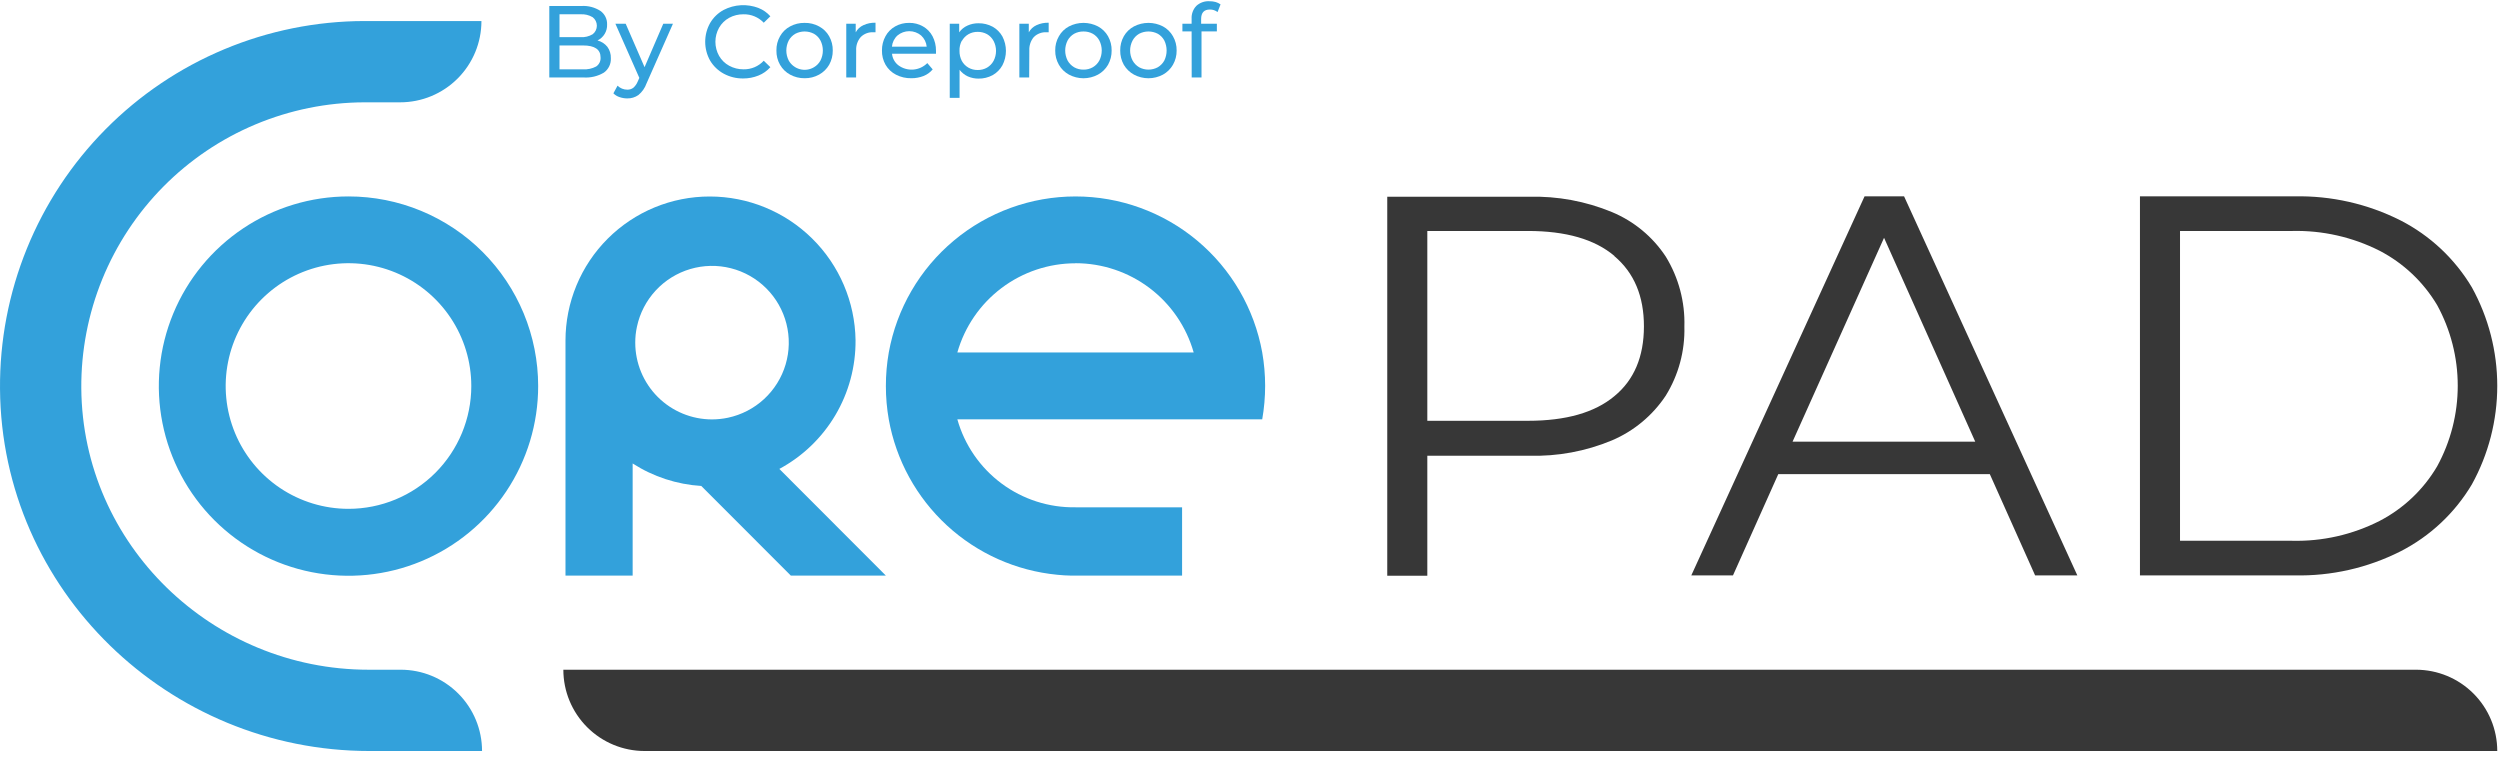
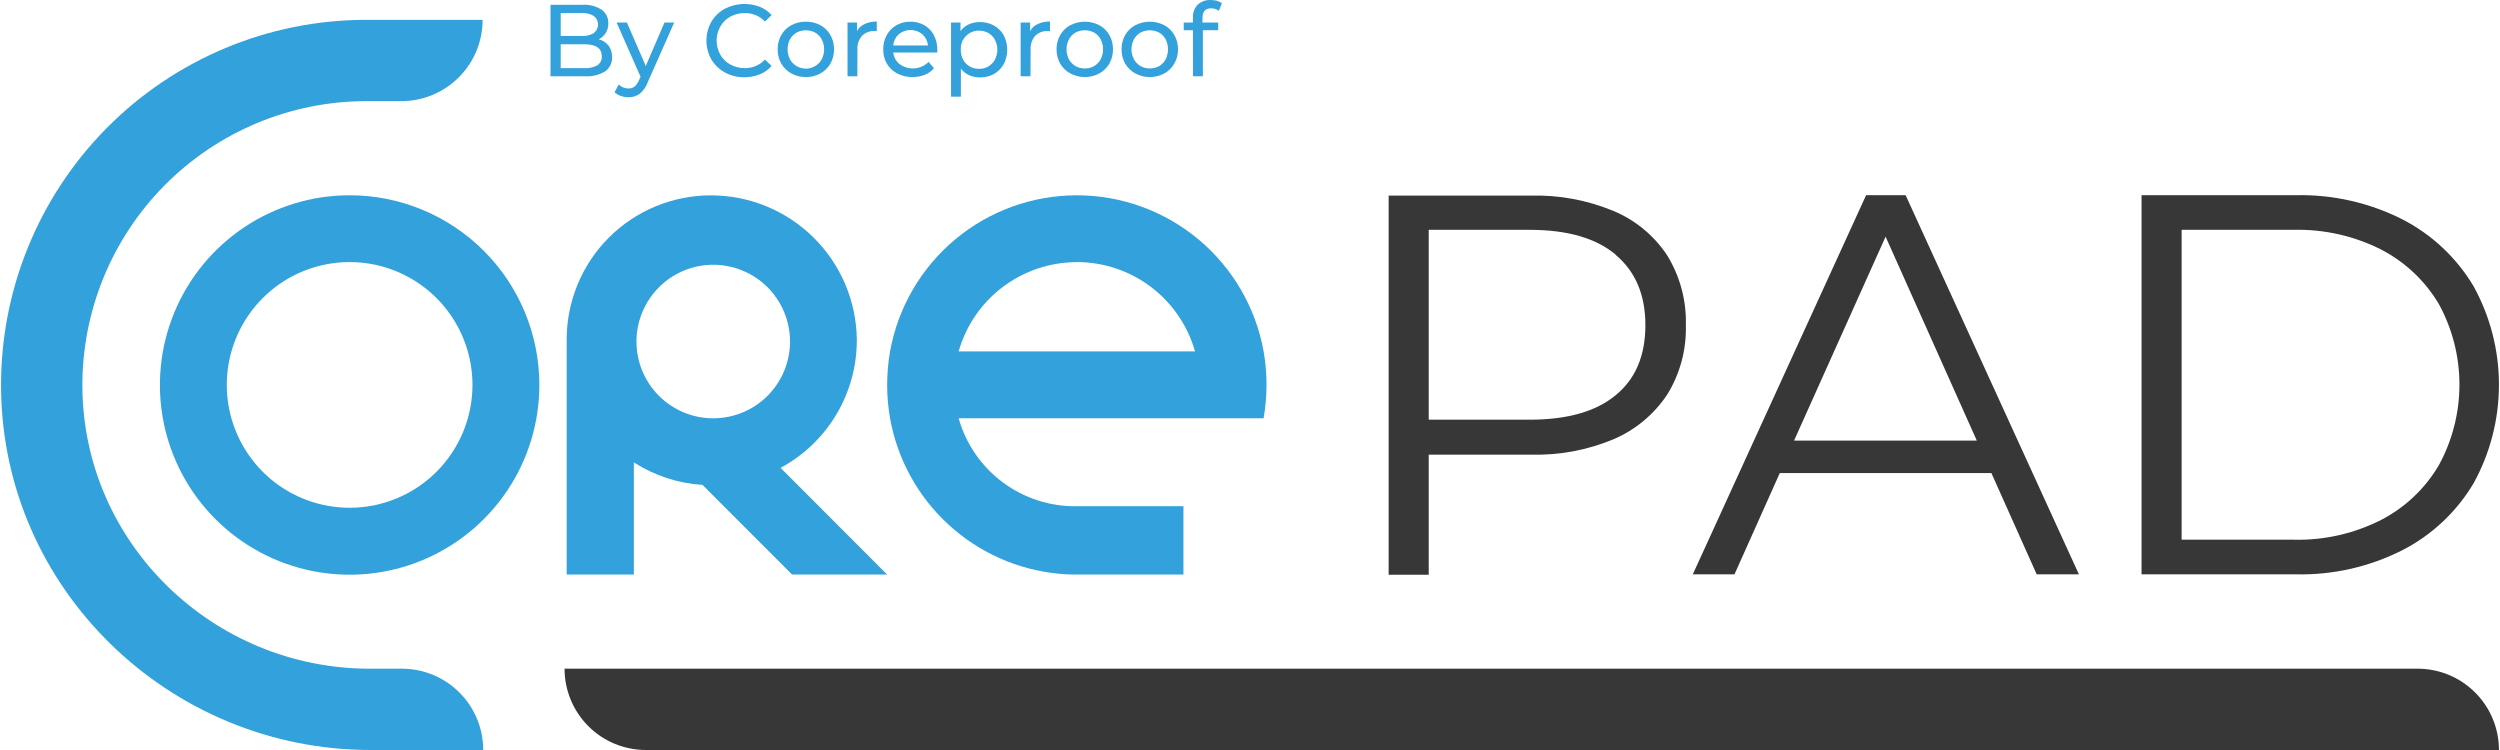
- <svg xmlns="http://www.w3.org/2000/svg" width="313" height="95" viewBox="0 0 313 95" fill="none">
-   <path d="M43.631 24.593C38.934 24.593 34.343 25.986 30.437 28.596C26.532 31.206 23.488 34.915 21.692 39.255C19.894 43.594 19.425 48.369 20.342 52.976C21.259 57.583 23.521 61.814 26.843 65.135C30.165 68.455 34.398 70.716 39.005 71.631C43.611 72.546 48.386 72.075 52.725 70.276C57.064 68.477 60.772 65.432 63.38 61.526C65.989 57.619 67.38 53.027 67.378 48.33C67.378 45.212 66.763 42.125 65.57 39.244C64.376 36.364 62.627 33.746 60.422 31.542C58.217 29.338 55.599 27.59 52.718 26.397C49.837 25.205 46.749 24.592 43.631 24.593ZM43.631 63.706C40.59 63.706 37.617 62.804 35.089 61.115C32.56 59.425 30.589 57.024 29.426 54.214C28.262 51.405 27.957 48.313 28.551 45.33C29.144 42.348 30.608 39.608 32.759 37.458C34.909 35.307 37.649 33.843 40.632 33.249C43.614 32.656 46.706 32.961 49.516 34.124C52.325 35.288 54.727 37.259 56.416 39.788C58.106 42.316 59.007 45.289 59.007 48.33C59.007 52.408 57.387 56.319 54.504 59.203C51.62 62.086 47.709 63.706 43.631 63.706Z" fill="#33A1DB" />
-   <path d="M110.912 48.33C110.911 49.735 111.033 51.137 111.277 52.52C112.192 57.618 114.749 62.276 118.557 65.786C122.365 69.296 127.216 71.464 132.371 71.961C132.948 72.019 133.525 72.058 134.111 72.067H147.997V63.514H134.678C131.338 63.574 128.073 62.525 125.392 60.533C122.711 58.54 120.765 55.716 119.859 52.501H158.03C158.517 49.729 158.517 46.893 158.03 44.121C157.039 38.643 154.156 33.687 149.883 30.119C145.611 26.55 140.221 24.595 134.654 24.595C129.087 24.595 123.697 26.55 119.424 30.119C115.152 33.687 112.269 38.643 111.277 44.121C111.033 45.511 110.91 46.919 110.912 48.33ZM134.659 32.954C138.004 32.954 141.258 34.046 143.927 36.063C146.596 38.08 148.535 40.912 149.449 44.131H119.859C120.775 40.913 122.716 38.081 125.387 36.066C128.057 34.05 131.313 32.961 134.659 32.964V32.954Z" fill="#33A1DB" />
-   <path d="M107.115 42.593C107.045 37.797 105.09 33.221 101.673 29.855C98.257 26.489 93.653 24.602 88.856 24.602C86.486 24.6 84.138 25.065 81.947 25.97C79.757 26.875 77.766 28.204 76.089 29.879C74.412 31.554 73.081 33.544 72.174 35.733C71.266 37.923 70.799 40.27 70.799 42.641V72.067H79.208V58.026C81.784 59.683 84.742 60.652 87.799 60.842L99.014 72.067H110.911L97.573 58.709C100.479 57.145 102.904 54.818 104.586 51.978C106.267 49.138 107.142 45.893 107.115 42.593ZM91.143 52.299C90.486 52.438 89.816 52.508 89.144 52.51C86.596 52.51 84.151 51.498 82.349 49.696C80.547 47.893 79.534 45.449 79.534 42.9C79.531 42.228 79.602 41.558 79.746 40.901C80.105 39.209 80.915 37.646 82.089 36.376C83.263 35.105 84.758 34.176 86.416 33.684C88.075 33.193 89.835 33.158 91.511 33.584C93.188 34.01 94.718 34.88 95.941 36.103C97.165 37.326 98.035 38.857 98.46 40.533C98.886 42.21 98.852 43.97 98.36 45.628C97.869 47.287 96.939 48.782 95.669 49.956C94.399 51.13 92.835 51.939 91.143 52.299Z" fill="#33A1DB" />
-   <path d="M302.48 83.849H70.531C70.531 86.548 71.603 89.137 73.512 91.045C75.421 92.954 78.009 94.026 80.708 94.026H312.657C312.657 91.327 311.585 88.739 309.676 86.83C307.768 84.921 305.179 83.849 302.48 83.849Z" fill="#373737" />
-   <path d="M50.176 83.849H46.139C26.564 83.849 10.332 68.194 10.179 48.618C10.146 43.938 11.037 39.298 12.801 34.963C14.566 30.628 17.169 26.685 20.46 23.358C23.752 20.031 27.668 17.387 31.984 15.577C36.3 13.768 40.931 12.827 45.611 12.811H50.099C52.798 12.811 55.387 11.739 57.295 9.83C59.204 7.922 60.276 5.333 60.276 2.634H45.611C39.586 2.645 33.622 3.848 28.064 6.173C22.505 8.498 17.461 11.899 13.222 16.181C8.983 20.463 5.632 25.541 3.364 31.123C1.095 36.704 -0.048 42.68 0.002 48.705C0.194 73.883 21.076 94.026 46.264 94.026H60.353C60.353 91.327 59.281 88.738 57.372 86.83C55.464 84.921 52.875 83.849 50.176 83.849Z" fill="#33A1DB" />
-   <path d="M178.7 57.056H191.443C195 57.159 198.538 56.504 201.822 55.134C204.562 53.966 206.901 52.022 208.549 49.541C210.154 46.947 210.966 43.941 210.884 40.892C210.978 37.802 210.166 34.752 208.549 32.118C206.91 29.635 204.568 27.698 201.822 26.554C198.535 25.193 194.999 24.538 191.443 24.632H173.684V72.086H178.7V57.056ZM202.12 32.07C204.593 34.152 205.826 37.089 205.82 40.882C205.813 44.675 204.58 47.581 202.12 49.599C199.66 51.655 196.056 52.683 191.308 52.683H178.7V28.918H191.308C196.056 28.918 199.66 29.959 202.12 32.041V32.07Z" fill="#373737" />
-   <path d="M222.64 59.363H249.126L254.795 72.038H260.081L238.391 24.584H233.442L211.752 72.038H216.97L222.64 59.363ZM235.883 29.773L247.3 55.298H224.428L235.883 29.773Z" fill="#373737" />
-   <path d="M300.558 69.021C304.259 67.125 307.35 64.224 309.476 60.65C311.562 56.872 312.657 52.627 312.657 48.311C312.657 43.995 311.562 39.75 309.476 35.972C307.346 32.401 304.256 29.5 300.558 27.601C296.432 25.519 291.858 24.482 287.238 24.584H267.922V72.038H287.238C291.859 72.144 296.434 71.108 300.558 69.021ZM272.938 67.704V28.918H286.969C290.765 28.827 294.525 29.676 297.915 31.388C300.909 32.941 303.409 35.301 305.132 38.201C306.824 41.295 307.71 44.765 307.71 48.292C307.71 51.818 306.824 55.288 305.132 58.382C303.419 61.297 300.917 63.669 297.915 65.225C294.528 66.945 290.767 67.797 286.969 67.704H272.938Z" fill="#373737" />
-   <path d="M75.604 9.093C75.889 8.891 76.119 8.62 76.272 8.306C76.425 7.992 76.496 7.644 76.479 7.295C76.499 6.779 76.343 6.27 76.037 5.854C75.722 5.466 75.291 5.19 74.807 5.066C75.18 4.886 75.493 4.601 75.706 4.246C75.92 3.891 76.025 3.481 76.008 3.067C76.021 2.736 75.951 2.408 75.805 2.111C75.659 1.813 75.442 1.558 75.172 1.366C74.466 0.914 73.635 0.698 72.798 0.751H68.772V9.698H73.048C73.942 9.761 74.834 9.55 75.604 9.093ZM70.05 1.789H72.683C73.214 1.754 73.744 1.882 74.201 2.154C74.365 2.28 74.497 2.441 74.588 2.626C74.679 2.811 74.727 3.015 74.727 3.221C74.727 3.427 74.679 3.63 74.588 3.815C74.497 4 74.365 4.162 74.201 4.287C73.744 4.56 73.214 4.687 72.683 4.653H70.05V1.789ZM70.05 8.679V5.691H73C74.461 5.691 75.191 6.19 75.191 7.19C75.207 7.41 75.165 7.631 75.069 7.83C74.973 8.029 74.826 8.199 74.643 8.324C74.139 8.593 73.57 8.716 73 8.679H70.05Z" fill="#33A1DB" />
-   <path d="M79.286 10.995C79.069 11.153 78.805 11.235 78.536 11.226C78.31 11.227 78.086 11.183 77.876 11.097C77.667 11.011 77.476 10.885 77.316 10.726L76.797 11.687C77.012 11.902 77.276 12.064 77.566 12.158C77.875 12.264 78.2 12.319 78.527 12.321C79.028 12.334 79.519 12.186 79.93 11.898C80.395 11.512 80.747 11.008 80.948 10.438L84.254 2.97H83.043L80.699 8.41L78.335 2.97H77.047L80.045 9.755L79.834 10.226C79.713 10.521 79.525 10.784 79.286 10.995Z" fill="#33A1DB" />
-   <path d="M90.615 9.227C91.359 9.628 92.192 9.833 93.037 9.823C93.695 9.828 94.348 9.704 94.959 9.458C95.531 9.23 96.041 8.871 96.449 8.41L95.622 7.603C95.301 7.951 94.909 8.226 94.474 8.412C94.038 8.597 93.568 8.688 93.095 8.679C92.464 8.686 91.842 8.53 91.288 8.228C90.763 7.942 90.327 7.516 90.029 6.997C89.727 6.459 89.568 5.852 89.568 5.234C89.568 4.616 89.727 4.009 90.029 3.471C90.326 2.949 90.762 2.52 91.288 2.231C91.842 1.931 92.465 1.779 93.095 1.789C93.566 1.779 94.035 1.868 94.47 2.05C94.906 2.232 95.298 2.503 95.622 2.846L96.449 2.039C96.045 1.58 95.537 1.224 94.969 1.001C94.266 0.73 93.513 0.612 92.761 0.654C92.009 0.695 91.275 0.895 90.606 1.241C89.898 1.622 89.31 2.191 88.905 2.884C88.502 3.602 88.291 4.411 88.291 5.234C88.291 6.057 88.502 6.866 88.905 7.584C89.315 8.276 89.907 8.844 90.615 9.227Z" fill="#33A1DB" />
-   <path d="M98.919 9.342C99.475 9.646 100.101 9.802 100.735 9.794C101.369 9.804 101.996 9.649 102.551 9.342C103.075 9.054 103.51 8.629 103.81 8.112C104.114 7.566 104.27 6.95 104.262 6.324C104.272 5.699 104.117 5.082 103.81 4.537C103.515 4.016 103.079 3.59 102.551 3.307C101.995 3.004 101.369 2.851 100.735 2.865C100.102 2.853 99.476 3.006 98.919 3.307C98.389 3.587 97.952 4.014 97.66 4.537C97.349 5.08 97.193 5.699 97.208 6.324C97.195 6.95 97.351 7.568 97.66 8.112C97.957 8.631 98.393 9.056 98.919 9.342ZM98.746 5.075C98.938 4.723 99.224 4.43 99.572 4.229C99.932 4.04 100.333 3.941 100.74 3.941C101.147 3.941 101.547 4.04 101.907 4.229C102.255 4.428 102.538 4.721 102.724 5.075C102.92 5.462 103.022 5.89 103.022 6.324C103.022 6.759 102.92 7.186 102.724 7.574C102.535 7.926 102.253 8.218 101.907 8.419C101.645 8.575 101.355 8.677 101.052 8.719C100.75 8.76 100.443 8.741 100.148 8.662C99.854 8.584 99.578 8.447 99.337 8.26C99.096 8.073 98.895 7.84 98.746 7.574C98.55 7.186 98.448 6.759 98.448 6.324C98.448 5.89 98.55 5.462 98.746 5.075Z" fill="#33A1DB" />
-   <path d="M107.193 6.334C107.154 5.713 107.361 5.102 107.769 4.633C107.974 4.43 108.22 4.272 108.49 4.169C108.759 4.066 109.048 4.021 109.336 4.037H109.615V2.845C109.091 2.827 108.571 2.932 108.096 3.153C107.686 3.337 107.349 3.651 107.135 4.047V2.97H105.953V9.697H107.183L107.193 6.334Z" fill="#33A1DB" />
-   <path d="M112.179 9.352C112.773 9.658 113.434 9.81 114.101 9.794C114.624 9.798 115.142 9.704 115.629 9.515C116.073 9.338 116.466 9.054 116.773 8.688L116.1 7.9C115.628 8.374 115.001 8.661 114.334 8.711C113.667 8.76 113.005 8.568 112.468 8.169C112.245 7.995 112.061 7.777 111.926 7.53C111.79 7.282 111.706 7.009 111.68 6.728H117.186C117.193 6.606 117.193 6.484 117.186 6.363C117.195 5.728 117.046 5.1 116.754 4.537C116.482 4.022 116.068 3.595 115.562 3.307C115.033 3.005 114.432 2.852 113.823 2.865C113.211 2.854 112.607 3.007 112.074 3.307C111.562 3.594 111.142 4.021 110.863 4.537C110.563 5.084 110.411 5.7 110.421 6.324C110.408 6.95 110.564 7.567 110.872 8.112C111.18 8.642 111.634 9.072 112.179 9.352ZM112.362 4.441C112.777 4.094 113.301 3.903 113.842 3.903C114.383 3.903 114.907 4.094 115.322 4.441C115.722 4.805 115.972 5.305 116.023 5.844H111.67C111.717 5.306 111.964 4.806 112.362 4.441Z" fill="#33A1DB" />
-   <path d="M120.138 8.736C120.409 9.091 120.762 9.375 121.167 9.563C121.59 9.751 122.049 9.846 122.512 9.842C123.129 9.85 123.737 9.701 124.28 9.409C124.793 9.12 125.215 8.694 125.501 8.179C125.791 7.621 125.943 7.001 125.943 6.372C125.943 5.743 125.791 5.124 125.501 4.566C125.215 4.054 124.792 3.631 124.28 3.345C123.737 3.053 123.129 2.904 122.512 2.913C122.035 2.906 121.563 3.004 121.128 3.201C120.713 3.385 120.355 3.677 120.09 4.047V2.97H118.908V12.254H120.138V8.736ZM120.427 5.123C120.619 4.776 120.901 4.487 121.243 4.287C121.597 4.084 121.999 3.981 122.406 3.989C122.815 3.983 123.219 4.082 123.579 4.277C123.924 4.478 124.207 4.771 124.396 5.123C124.598 5.508 124.703 5.937 124.703 6.372C124.703 6.808 124.598 7.236 124.396 7.622C124.204 7.972 123.922 8.264 123.579 8.467C123.222 8.67 122.817 8.773 122.406 8.765C121.999 8.773 121.597 8.67 121.243 8.467C120.895 8.267 120.609 7.974 120.417 7.622C120.219 7.235 120.12 6.806 120.129 6.372C120.11 5.921 120.213 5.473 120.427 5.075V5.123Z" fill="#33A1DB" />
-   <path d="M128.872 6.334C128.836 5.715 129.039 5.106 129.439 4.633C129.646 4.43 129.894 4.272 130.165 4.17C130.436 4.067 130.726 4.022 131.015 4.037H131.294V2.846C130.768 2.828 130.245 2.933 129.766 3.153C129.357 3.339 129.02 3.653 128.805 4.047V2.971H127.623V9.698H128.853L128.872 6.334Z" fill="#33A1DB" />
-   <path d="M133.834 9.342C134.393 9.641 135.017 9.798 135.65 9.798C136.284 9.798 136.908 9.641 137.467 9.342C137.99 9.054 138.425 8.629 138.726 8.112C139.03 7.566 139.186 6.95 139.177 6.324C139.188 5.699 139.032 5.082 138.726 4.537C138.431 4.016 137.994 3.59 137.467 3.307C136.905 3.016 136.283 2.865 135.65 2.865C135.018 2.865 134.395 3.016 133.834 3.307C133.305 3.587 132.867 4.014 132.575 4.537C132.261 5.08 132.102 5.698 132.114 6.324C132.104 6.951 132.264 7.568 132.575 8.112C132.873 8.631 133.309 9.056 133.834 9.342ZM133.661 5.075C133.85 4.723 134.133 4.43 134.478 4.229C134.838 4.034 135.241 3.935 135.65 3.941C136.06 3.934 136.464 4.033 136.823 4.229C137.17 4.428 137.454 4.721 137.64 5.075C137.836 5.462 137.938 5.89 137.938 6.324C137.938 6.758 137.836 7.186 137.64 7.574C137.451 7.926 137.168 8.218 136.823 8.419C136.466 8.623 136.061 8.726 135.65 8.717C135.24 8.725 134.835 8.622 134.478 8.419C134.135 8.216 133.853 7.924 133.661 7.574C133.465 7.186 133.363 6.758 133.363 6.324C133.363 5.89 133.465 5.462 133.661 5.075Z" fill="#33A1DB" />
-   <path d="M141.971 9.342C142.529 9.641 143.153 9.798 143.787 9.798C144.421 9.798 145.045 9.641 145.603 9.342C146.124 9.053 146.556 8.628 146.853 8.112C147.164 7.568 147.323 6.951 147.314 6.324C147.326 5.698 147.166 5.08 146.853 4.537C146.561 4.017 146.128 3.59 145.603 3.307C145.042 3.016 144.419 2.865 143.787 2.865C143.155 2.865 142.532 3.016 141.971 3.307C141.441 3.589 141.001 4.016 140.702 4.537C140.396 5.082 140.24 5.699 140.251 6.324C140.242 6.95 140.398 7.566 140.702 8.112C141.006 8.629 141.444 9.054 141.971 9.342ZM141.798 5.075C141.987 4.723 142.269 4.43 142.615 4.229C142.976 4.04 143.379 3.941 143.787 3.941C144.195 3.941 144.598 4.04 144.959 4.229C145.305 4.43 145.587 4.723 145.776 5.075C145.964 5.465 146.061 5.892 146.061 6.324C146.061 6.757 145.964 7.184 145.776 7.574C145.585 7.924 145.303 8.216 144.959 8.419C144.599 8.615 144.197 8.717 143.787 8.717C143.378 8.717 142.975 8.615 142.615 8.419C142.272 8.216 141.989 7.924 141.798 7.574C141.596 7.188 141.49 6.76 141.49 6.324C141.49 5.889 141.596 5.461 141.798 5.075Z" fill="#33A1DB" />
-   <path d="M149.2 9.698H150.43V3.932H152.352V2.971H150.382V2.384C150.382 1.587 150.747 1.193 151.478 1.193C151.824 1.187 152.163 1.299 152.439 1.51L152.813 0.549C152.625 0.417 152.418 0.317 152.198 0.251C151.948 0.184 151.689 0.152 151.429 0.155C151.129 0.136 150.827 0.178 150.543 0.279C150.259 0.379 149.998 0.537 149.777 0.741C149.575 0.955 149.42 1.208 149.319 1.483C149.218 1.759 149.174 2.053 149.19 2.346V2.971H148.037V3.932H149.19L149.2 9.698Z" fill="#33A1DB" />
+ <svg xmlns="http://www.w3.org/2000/svg" width="200" height="60" viewBox="0 0 200 60" fill="none">
+   <path d="M193.412 53.495H45.164C45.164 55.221 45.849 56.875 47.069 58.095C48.289 59.315 49.944 60 51.669 60H199.917C199.917 58.275 199.232 56.62 198.012 55.401C196.792 54.181 195.138 53.495 193.412 53.495Z" fill="#373737" />
+   <path d="M114.298 36.371H122.443C124.716 36.437 126.977 36.018 129.076 35.142C130.828 34.396 132.322 33.153 133.376 31.568C134.401 29.91 134.92 27.988 134.868 26.04C134.928 24.065 134.409 22.116 133.376 20.432C132.328 18.845 130.831 17.607 129.076 16.875C126.975 16.006 124.715 15.587 122.443 15.647H111.092V45.977H114.298V36.371ZM129.267 20.401C130.847 21.732 131.635 23.609 131.631 26.033C131.627 28.458 130.839 30.315 129.267 31.604C127.694 32.919 125.391 33.576 122.357 33.576H114.298V18.386H122.357C125.391 18.386 127.694 19.052 129.267 20.383V20.401Z" fill="#373737" />
+   <path d="M142.383 37.845H159.311L162.935 45.947H166.313L152.45 15.617H149.287L135.424 45.947H138.759L142.383 37.845ZM150.847 18.933L158.144 35.247H143.525L150.847 18.933Z" fill="#373737" />
+   <path d="M192.183 44.018C194.549 42.806 196.524 40.952 197.883 38.668C199.217 36.253 199.916 33.54 199.916 30.781C199.916 28.023 199.217 25.309 197.883 22.895C196.522 20.613 194.547 18.759 192.183 17.545C189.546 16.214 186.623 15.552 183.67 15.616H171.324V45.947H183.67C186.623 46.014 189.547 45.352 192.183 44.018ZM174.53 43.176V18.386H183.498C185.924 18.329 188.328 18.871 190.494 19.965C192.408 20.958 194.006 22.466 195.107 24.32C196.188 26.297 196.755 28.515 196.755 30.769C196.755 33.023 196.188 35.241 195.107 37.218C194.012 39.081 192.413 40.597 190.494 41.592C188.329 42.691 185.925 43.236 183.498 43.176H174.53Z" fill="#373737" />
+   <path d="M27.97 15.622C24.968 15.622 22.034 16.513 19.538 18.181C17.042 19.849 15.096 22.22 13.948 24.993C12.799 27.767 12.499 30.819 13.085 33.763C13.671 36.707 15.117 39.412 17.241 41.534C19.364 43.656 22.069 45.101 25.013 45.686C27.958 46.271 31.01 45.97 33.783 44.82C36.556 43.67 38.926 41.724 40.593 39.227C42.26 36.731 43.149 33.796 43.148 30.794C43.148 28.801 42.755 26.828 41.992 24.986C41.23 23.145 40.111 21.473 38.702 20.064C37.293 18.655 35.619 17.538 33.778 16.776C31.937 16.014 29.963 15.622 27.97 15.622ZM27.97 40.621C26.027 40.621 24.127 40.045 22.511 38.965C20.894 37.885 19.635 36.35 18.891 34.554C18.147 32.759 17.953 30.783 18.332 28.876C18.711 26.97 19.647 25.219 21.021 23.845C22.396 22.47 24.147 21.534 26.053 21.155C27.959 20.776 29.936 20.97 31.731 21.714C33.527 22.458 35.062 23.718 36.142 25.334C37.221 26.95 37.798 28.85 37.798 30.794C37.798 33.4 36.763 35.9 34.919 37.743C33.077 39.586 30.577 40.621 27.97 40.621Z" fill="#33A1DB" />
+   <path d="M70.973 30.794C70.972 31.691 71.05 32.587 71.206 33.472C71.791 36.73 73.425 39.707 75.859 41.95C78.293 44.194 81.393 45.58 84.688 45.897C85.057 45.934 85.425 45.959 85.8 45.965H94.675V40.498H86.162C84.028 40.536 81.941 39.866 80.227 38.593C78.514 37.319 77.27 35.514 76.691 33.459H101.088C101.399 31.688 101.399 29.875 101.088 28.103C100.454 24.602 98.612 21.435 95.881 19.154C93.15 16.873 89.705 15.623 86.147 15.623C82.589 15.623 79.144 16.873 76.413 19.154C73.683 21.435 71.84 24.602 71.206 28.103C71.05 28.992 70.972 29.892 70.973 30.794ZM86.15 20.966C88.288 20.966 90.368 21.664 92.074 22.953C93.78 24.242 95.019 26.053 95.603 28.11H76.691C77.276 26.053 78.517 24.243 80.224 22.955C81.931 21.667 84.012 20.971 86.15 20.972V20.966Z" fill="#33A1DB" />
+   <path d="M68.545 27.127C68.5 24.061 67.251 21.137 65.067 18.986C62.883 16.834 59.941 15.628 56.875 15.629C55.36 15.627 53.86 15.924 52.459 16.503C51.059 17.081 49.787 17.93 48.715 19.001C47.643 20.072 46.793 21.343 46.213 22.743C45.633 24.142 45.334 25.642 45.334 27.157V45.965H50.708V36.991C52.355 38.05 54.246 38.669 56.2 38.791L63.367 45.965H70.972L62.446 37.427C64.304 36.428 65.854 34.941 66.928 33.125C68.003 31.31 68.562 29.236 68.545 27.127ZM58.337 33.33C57.917 33.419 57.489 33.464 57.059 33.465C55.43 33.465 53.868 32.818 52.716 31.666C51.564 30.515 50.917 28.952 50.917 27.323C50.915 26.894 50.961 26.465 51.052 26.046C51.282 24.964 51.8 23.965 52.55 23.153C53.3 22.341 54.256 21.747 55.316 21.433C56.376 21.119 57.501 21.097 58.572 21.369C59.644 21.641 60.622 22.197 61.404 22.979C62.185 23.761 62.742 24.739 63.014 25.811C63.286 26.882 63.264 28.007 62.95 29.067C62.636 30.127 62.041 31.083 61.23 31.833C60.418 32.583 59.418 33.101 58.337 33.33Z" fill="#33A1DB" />
+   <path d="M32.153 53.495H29.574C17.062 53.495 6.688 43.49 6.59 30.978C6.569 27.987 7.138 25.021 8.266 22.25C9.394 19.48 11.057 16.959 13.161 14.833C15.265 12.707 17.768 11.017 20.526 9.86C23.285 8.703 26.245 8.102 29.236 8.092H32.104C33.829 8.092 35.484 7.407 36.704 6.187C37.924 4.967 38.609 3.313 38.609 1.587H29.236C25.385 1.595 21.573 2.363 18.021 3.849C14.468 5.335 11.244 7.509 8.535 10.246C5.825 12.983 3.684 16.228 2.234 19.796C0.784 23.363 0.053 27.182 0.085 31.033C0.208 47.126 13.555 60 29.654 60H38.658C38.658 58.275 37.973 56.62 36.753 55.4C35.533 54.181 33.879 53.495 32.153 53.495Z" fill="#33A1DB" />
+   <path d="M48.406 5.715C48.589 5.586 48.735 5.413 48.833 5.213C48.931 5.012 48.976 4.79 48.965 4.567C48.978 4.236 48.879 3.911 48.683 3.645C48.481 3.397 48.206 3.221 47.896 3.142C48.135 3.027 48.335 2.845 48.471 2.618C48.608 2.391 48.675 2.129 48.664 1.864C48.672 1.653 48.628 1.443 48.535 1.253C48.441 1.063 48.302 0.899 48.13 0.777C47.679 0.488 47.147 0.35 46.613 0.384H44.039V6.102H46.772C47.344 6.143 47.914 6.008 48.406 5.715ZM44.856 1.047H46.539C46.879 1.025 47.217 1.106 47.509 1.281C47.614 1.361 47.699 1.464 47.757 1.582C47.815 1.701 47.845 1.831 47.845 1.962C47.845 2.094 47.815 2.224 47.757 2.342C47.699 2.461 47.614 2.564 47.509 2.644C47.217 2.818 46.879 2.9 46.539 2.877H44.856V1.047ZM44.856 5.451V3.541H46.742C47.675 3.541 48.142 3.86 48.142 4.499C48.153 4.64 48.126 4.781 48.064 4.908C48.003 5.036 47.909 5.144 47.792 5.224C47.47 5.396 47.106 5.475 46.742 5.451H44.856Z" fill="#33A1DB" />
+   <path d="M50.759 6.931C50.62 7.033 50.451 7.084 50.28 7.079C50.135 7.079 49.992 7.051 49.858 6.997C49.724 6.942 49.602 6.861 49.5 6.759L49.168 7.373C49.306 7.511 49.474 7.614 49.659 7.674C49.857 7.742 50.065 7.777 50.274 7.779C50.594 7.787 50.908 7.693 51.17 7.509C51.468 7.262 51.693 6.939 51.821 6.575L53.934 1.802H53.16L51.662 5.279L50.151 1.802H49.328L51.244 6.139L51.109 6.44C51.032 6.628 50.912 6.797 50.759 6.931Z" fill="#33A1DB" />
+   <path d="M57.999 5.801C58.474 6.058 59.007 6.189 59.547 6.182C59.968 6.185 60.385 6.106 60.776 5.949C61.141 5.803 61.467 5.574 61.727 5.279L61.199 4.763C60.994 4.985 60.744 5.162 60.465 5.28C60.187 5.399 59.886 5.457 59.584 5.451C59.181 5.455 58.783 5.356 58.429 5.162C58.093 4.98 57.815 4.708 57.624 4.376C57.431 4.032 57.33 3.644 57.33 3.249C57.33 2.854 57.431 2.466 57.624 2.122C57.814 1.789 58.093 1.514 58.429 1.33C58.783 1.138 59.181 1.041 59.584 1.047C59.885 1.041 60.185 1.098 60.463 1.214C60.741 1.33 60.992 1.504 61.199 1.723L61.727 1.207C61.469 0.914 61.145 0.686 60.782 0.543C60.332 0.371 59.852 0.295 59.371 0.322C58.89 0.348 58.421 0.476 57.993 0.697C57.541 0.941 57.165 1.304 56.906 1.747C56.649 2.206 56.514 2.723 56.514 3.249C56.514 3.775 56.649 4.292 56.906 4.751C57.168 5.194 57.546 5.557 57.999 5.801Z" fill="#33A1DB" />
+   <path d="M63.307 5.875C63.663 6.069 64.062 6.169 64.468 6.163C64.873 6.17 65.273 6.071 65.629 5.875C65.963 5.69 66.241 5.419 66.433 5.089C66.628 4.74 66.727 4.346 66.722 3.946C66.729 3.546 66.629 3.152 66.433 2.804C66.245 2.471 65.966 2.198 65.629 2.017C65.273 1.824 64.873 1.726 64.468 1.735C64.063 1.728 63.663 1.825 63.307 2.017C62.968 2.196 62.689 2.469 62.502 2.804C62.304 3.151 62.204 3.546 62.214 3.946C62.205 4.346 62.305 4.741 62.502 5.089C62.693 5.42 62.971 5.692 63.307 5.875ZM63.196 3.148C63.319 2.922 63.502 2.735 63.724 2.607C63.955 2.486 64.211 2.423 64.471 2.423C64.731 2.423 64.987 2.486 65.217 2.607C65.439 2.734 65.62 2.921 65.739 3.148C65.864 3.395 65.93 3.669 65.93 3.946C65.93 4.224 65.864 4.497 65.739 4.745C65.618 4.97 65.438 5.157 65.217 5.285C65.049 5.385 64.864 5.45 64.671 5.476C64.478 5.503 64.281 5.491 64.093 5.44C63.905 5.39 63.728 5.303 63.574 5.183C63.42 5.064 63.292 4.914 63.196 4.745C63.071 4.497 63.006 4.224 63.006 3.946C63.006 3.669 63.071 3.395 63.196 3.148Z" fill="#33A1DB" />
+   <path d="M68.595 3.952C68.57 3.555 68.703 3.165 68.964 2.865C69.095 2.735 69.251 2.634 69.424 2.569C69.596 2.503 69.781 2.474 69.965 2.484H70.143V1.723C69.808 1.711 69.476 1.778 69.172 1.919C68.911 2.037 68.695 2.238 68.558 2.49V1.802H67.803V6.102H68.589L68.595 3.952Z" fill="#33A1DB" />
+   <path d="M71.783 5.881C72.162 6.077 72.584 6.174 73.011 6.163C73.345 6.166 73.676 6.106 73.988 5.985C74.271 5.872 74.522 5.691 74.719 5.457L74.289 4.953C73.987 5.256 73.586 5.44 73.16 5.471C72.734 5.503 72.31 5.38 71.967 5.125C71.825 5.014 71.707 4.875 71.621 4.716C71.534 4.558 71.481 4.384 71.463 4.204H74.983C74.987 4.126 74.987 4.048 74.983 3.971C74.989 3.565 74.894 3.164 74.706 2.804C74.533 2.474 74.268 2.201 73.945 2.017C73.606 1.825 73.222 1.727 72.833 1.735C72.442 1.728 72.056 1.826 71.715 2.017C71.388 2.201 71.12 2.474 70.941 2.804C70.75 3.153 70.652 3.547 70.659 3.946C70.65 4.346 70.75 4.741 70.947 5.088C71.144 5.427 71.434 5.702 71.783 5.881ZM71.899 2.742C72.165 2.52 72.499 2.399 72.845 2.399C73.191 2.399 73.526 2.52 73.791 2.742C74.047 2.975 74.207 3.295 74.24 3.639H71.457C71.487 3.295 71.645 2.975 71.899 2.742Z" fill="#33A1DB" />
+   <path d="M76.87 5.488C77.043 5.714 77.269 5.896 77.527 6.016C77.798 6.136 78.091 6.197 78.387 6.194C78.781 6.2 79.17 6.104 79.517 5.918C79.845 5.733 80.115 5.46 80.297 5.131C80.483 4.775 80.58 4.379 80.58 3.977C80.58 3.575 80.483 3.179 80.297 2.822C80.115 2.495 79.845 2.225 79.517 2.042C79.17 1.855 78.781 1.76 78.387 1.765C78.082 1.761 77.781 1.824 77.503 1.95C77.237 2.068 77.008 2.254 76.84 2.49V1.802H76.084V7.736H76.87V5.488ZM77.055 3.178C77.177 2.956 77.358 2.772 77.576 2.644C77.802 2.514 78.059 2.448 78.32 2.453C78.581 2.45 78.839 2.513 79.069 2.638C79.29 2.766 79.47 2.953 79.591 3.178C79.72 3.425 79.788 3.699 79.788 3.977C79.788 4.255 79.72 4.529 79.591 4.775C79.469 4.999 79.288 5.185 79.069 5.316C78.841 5.445 78.582 5.511 78.32 5.506C78.059 5.511 77.802 5.445 77.576 5.316C77.354 5.188 77.171 5.001 77.048 4.775C76.922 4.528 76.859 4.254 76.864 3.977C76.852 3.688 76.918 3.402 77.055 3.147V3.178Z" fill="#33A1DB" />
+   <path d="M82.451 3.952C82.427 3.557 82.557 3.168 82.813 2.865C82.946 2.736 83.103 2.635 83.277 2.569C83.45 2.504 83.635 2.475 83.82 2.484H83.999V1.723C83.662 1.711 83.328 1.779 83.022 1.919C82.761 2.038 82.545 2.238 82.408 2.491V1.803H81.652V6.102H82.439L82.451 3.952Z" fill="#33A1DB" />
+   <path d="M85.623 5.875C85.98 6.066 86.379 6.166 86.784 6.166C87.189 6.166 87.588 6.066 87.945 5.875C88.28 5.691 88.558 5.419 88.75 5.089C88.944 4.74 89.044 4.346 89.038 3.946C89.045 3.546 88.945 3.152 88.75 2.804C88.561 2.471 88.282 2.198 87.945 2.017C87.586 1.832 87.188 1.735 86.784 1.735C86.38 1.735 85.982 1.832 85.623 2.017C85.285 2.196 85.005 2.469 84.819 2.804C84.618 3.151 84.516 3.546 84.524 3.946C84.518 4.347 84.62 4.741 84.819 5.089C85.009 5.42 85.287 5.692 85.623 5.875ZM85.513 3.148C85.633 2.923 85.814 2.736 86.035 2.607C86.265 2.482 86.523 2.419 86.784 2.423C87.046 2.418 87.304 2.482 87.534 2.607C87.756 2.734 87.937 2.921 88.056 3.148C88.181 3.395 88.246 3.669 88.246 3.946C88.246 4.224 88.181 4.497 88.056 4.745C87.935 4.97 87.754 5.157 87.534 5.285C87.306 5.415 87.047 5.481 86.784 5.476C86.522 5.48 86.263 5.415 86.035 5.285C85.816 5.155 85.635 4.968 85.513 4.745C85.388 4.497 85.322 4.224 85.322 3.946C85.322 3.669 85.388 3.395 85.513 3.148Z" fill="#33A1DB" />
+   <path d="M90.824 5.875C91.181 6.066 91.58 6.166 91.985 6.166C92.39 6.166 92.789 6.066 93.146 5.875C93.479 5.69 93.755 5.419 93.945 5.089C94.144 4.741 94.246 4.347 94.24 3.946C94.247 3.546 94.145 3.151 93.945 2.804C93.758 2.471 93.481 2.199 93.146 2.017C92.787 1.832 92.389 1.735 91.985 1.735C91.581 1.735 91.183 1.832 90.824 2.017C90.486 2.198 90.204 2.471 90.014 2.804C89.818 3.152 89.718 3.546 89.725 3.946C89.72 4.346 89.819 4.74 90.014 5.089C90.208 5.419 90.488 5.691 90.824 5.875ZM90.714 3.148C90.835 2.923 91.015 2.736 91.236 2.607C91.467 2.486 91.724 2.423 91.985 2.423C92.246 2.423 92.503 2.486 92.735 2.607C92.955 2.736 93.136 2.923 93.257 3.148C93.376 3.397 93.439 3.67 93.439 3.946C93.439 4.223 93.376 4.495 93.257 4.745C93.134 4.968 92.954 5.155 92.735 5.285C92.505 5.41 92.247 5.475 91.985 5.475C91.724 5.475 91.466 5.41 91.236 5.285C91.017 5.155 90.836 4.968 90.714 4.745C90.585 4.498 90.517 4.224 90.517 3.946C90.517 3.668 90.585 3.394 90.714 3.148Z" fill="#33A1DB" />
+   <path d="M95.442 6.102H96.229V2.417H97.457V1.803H96.198V1.428C96.198 0.918 96.431 0.666 96.898 0.666C97.12 0.663 97.336 0.734 97.512 0.869L97.752 0.255C97.632 0.171 97.499 0.106 97.359 0.064C97.198 0.022 97.033 0.001 96.867 0.003C96.675 -0.009 96.482 0.018 96.301 0.082C96.119 0.146 95.953 0.247 95.811 0.378C95.682 0.514 95.583 0.676 95.519 0.852C95.454 1.028 95.426 1.216 95.436 1.403V1.803H94.699V2.417H95.436L95.442 6.102Z" fill="#33A1DB" />
</svg>
